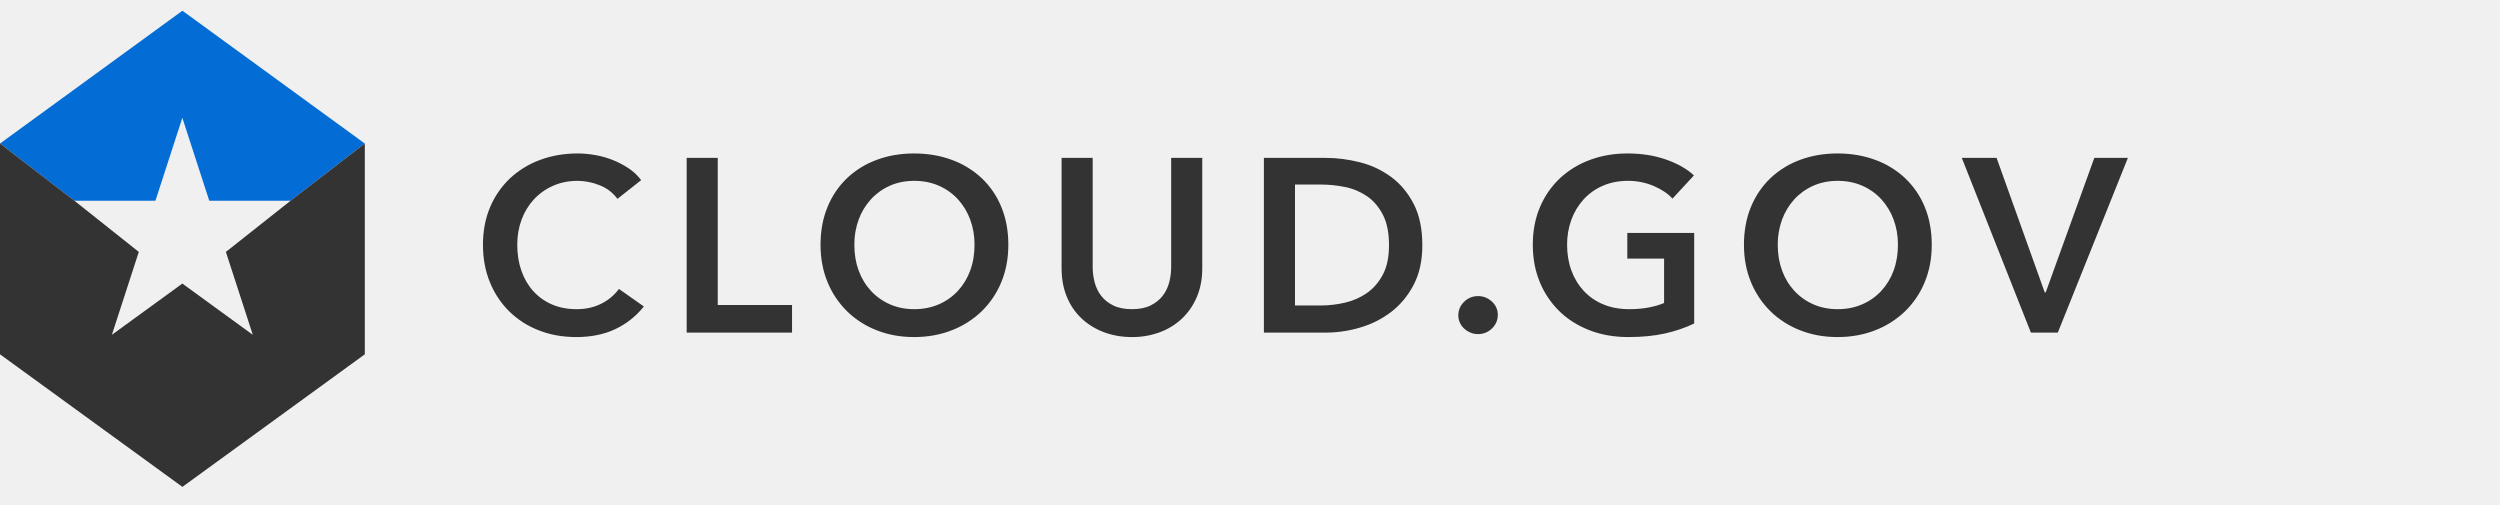
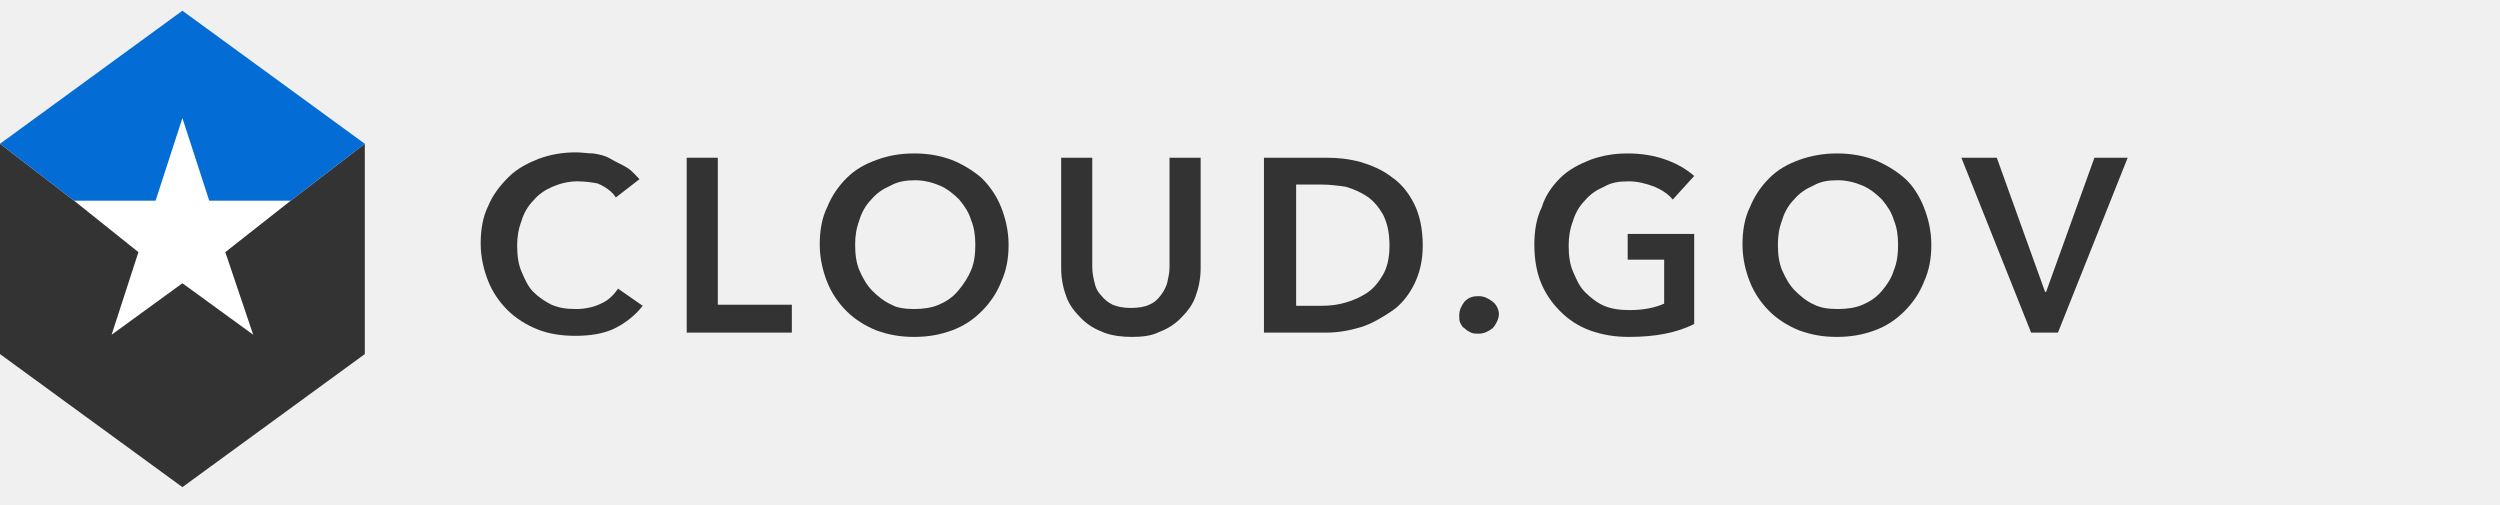
- <svg xmlns="http://www.w3.org/2000/svg" viewBox="0 0 233 47" id="logo">
-   <g fill="none" fill-rule="evenodd">
-     <path d="M57.547 18.534a3.71 3.71 0 0 0-1.679-1.276 5.563 5.563 0 0 0-2.024-.403c-.843 0-1.61.153-2.3.46a5.39 5.39 0 0 0-1.782 1.265 5.62 5.62 0 0 0-1.15 1.886 6.671 6.671 0 0 0-.403 2.346c0 .89.13 1.702.391 2.438.26.736.632 1.368 1.115 1.898.484.529 1.062.939 1.737 1.23.675.291 1.434.437 2.277.437.874 0 1.648-.172 2.323-.518a4.54 4.54 0 0 0 1.633-1.368l2.323 1.633a7.443 7.443 0 0 1-2.645 2.104c-1.043.499-2.262.748-3.657.748-1.273 0-2.442-.21-3.508-.633a8.08 8.08 0 0 1-2.748-1.77 8.062 8.062 0 0 1-1.794-2.714c-.43-1.05-.644-2.212-.644-3.485 0-1.303.226-2.48.678-3.53a7.862 7.862 0 0 1 1.864-2.68 8.271 8.271 0 0 1 2.794-1.702c1.073-.399 2.239-.598 3.496-.598.521 0 1.066.05 1.633.15.567.1 1.112.252 1.633.46a7.903 7.903 0 0 1 1.472.77c.46.307.851.675 1.173 1.104l-2.208 1.748zm6.45-3.818h2.898v13.708h6.923V31h-9.82V14.716zm12.477 8.096c0-1.303.218-2.48.655-3.53a7.752 7.752 0 0 1 1.817-2.68 8.045 8.045 0 0 1 2.76-1.702c1.066-.399 2.228-.598 3.485-.598 1.273 0 2.446.2 3.519.598a8.146 8.146 0 0 1 2.783 1.702 7.675 7.675 0 0 1 1.828 2.68c.437 1.05.656 2.227.656 3.53 0 1.273-.219 2.434-.656 3.485a8.035 8.035 0 0 1-1.828 2.713 8.306 8.306 0 0 1-2.783 1.771c-1.073.422-2.246.633-3.52.633-1.256 0-2.418-.21-3.484-.633a8.205 8.205 0 0 1-2.76-1.77 8.12 8.12 0 0 1-1.817-2.714c-.437-1.05-.655-2.212-.655-3.485zm3.15 0c0 .874.135 1.675.403 2.403.269.729.652 1.361 1.15 1.898a5.282 5.282 0 0 0 1.771 1.253c.683.3 1.438.449 2.266.449.828 0 1.587-.15 2.277-.449a5.252 5.252 0 0 0 1.782-1.253 5.597 5.597 0 0 0 1.15-1.898c.269-.728.403-1.529.403-2.403 0-.843-.134-1.625-.403-2.346a5.72 5.72 0 0 0-1.138-1.886 5.267 5.267 0 0 0-1.771-1.265c-.69-.307-1.457-.46-2.3-.46-.843 0-1.606.153-2.289.46a5.297 5.297 0 0 0-1.76 1.265 5.72 5.72 0 0 0-1.138 1.886 6.671 6.671 0 0 0-.402 2.346zm32.426 2.208c0 .981-.169 1.867-.506 2.657a5.956 5.956 0 0 1-1.38 2.012 6.07 6.07 0 0 1-2.07 1.276 7.344 7.344 0 0 1-2.599.449c-.935 0-1.802-.15-2.599-.449a6.196 6.196 0 0 1-2.081-1.276 5.745 5.745 0 0 1-1.38-2.012c-.33-.79-.495-1.676-.495-2.657V14.716h2.898v10.189c0 .475.061.947.184 1.415.123.467.326.885.61 1.253.283.368.659.667 1.127.897.467.23 1.046.345 1.736.345s1.269-.115 1.737-.345c.467-.23.843-.529 1.127-.897.283-.368.486-.786.61-1.253.122-.468.183-.94.183-1.415V14.716h2.898V25.02zm5.745-10.304h5.773c1.058 0 2.124.138 3.197.414a8.278 8.278 0 0 1 2.898 1.368c.86.637 1.557 1.472 2.093 2.508.537 1.035.805 2.319.805 3.852 0 1.426-.268 2.653-.805 3.68-.536 1.027-1.234 1.87-2.093 2.53a8.75 8.75 0 0 1-2.898 1.46 11.33 11.33 0 0 1-3.197.472h-5.773V14.716zm5.313 13.754c.752 0 1.503-.088 2.254-.264a5.875 5.875 0 0 0 2.036-.898c.606-.421 1.1-.992 1.483-1.713.384-.72.575-1.633.575-2.737 0-1.165-.191-2.116-.575-2.852-.383-.736-.877-1.311-1.483-1.725a5.524 5.524 0 0 0-2.036-.851 11.246 11.246 0 0 0-2.254-.23h-2.415v11.27h2.415zm12.807.92c0-.49.18-.912.54-1.265.36-.353.794-.529 1.3-.529.49 0 .92.169 1.288.506.368.337.552.751.552 1.242 0 .49-.18.912-.54 1.265-.361.353-.794.529-1.3.529-.246 0-.48-.046-.702-.138a2 2 0 0 1-.586-.368 1.71 1.71 0 0 1-.403-.552c-.1-.215-.15-.445-.15-.69zm21.984.759c-.828.399-1.737.71-2.726.931-.989.223-2.127.334-3.415.334-1.319 0-2.523-.21-3.611-.633-1.089-.421-2.024-1.011-2.806-1.77a8.035 8.035 0 0 1-1.829-2.714c-.437-1.05-.655-2.212-.655-3.485 0-1.303.226-2.48.678-3.53a7.862 7.862 0 0 1 1.863-2.68 8.271 8.271 0 0 1 2.795-1.702c1.073-.399 2.238-.598 3.496-.598 1.303 0 2.495.188 3.576.564 1.081.375 1.951.87 2.61 1.483l-2 2.162c-.414-.46-.993-.851-1.737-1.173a6.04 6.04 0 0 0-2.426-.483c-.859 0-1.637.153-2.335.46a5.238 5.238 0 0 0-1.782 1.265 5.72 5.72 0 0 0-1.139 1.886 6.671 6.671 0 0 0-.402 2.346c0 .874.134 1.675.402 2.403.268.729.652 1.361 1.15 1.898a5.174 5.174 0 0 0 1.817 1.253c.713.3 1.522.449 2.427.449 1.242 0 2.323-.192 3.243-.575V24.1h-3.427v-2.392h6.233v8.441zm4.637-7.337c0-1.303.218-2.48.655-3.53a7.752 7.752 0 0 1 1.817-2.68 8.045 8.045 0 0 1 2.76-1.702c1.066-.399 2.227-.598 3.485-.598 1.272 0 2.445.2 3.519.598a8.146 8.146 0 0 1 2.783 1.702 7.675 7.675 0 0 1 1.828 2.68c.437 1.05.656 2.227.656 3.53 0 1.273-.219 2.434-.656 3.485a8.035 8.035 0 0 1-1.828 2.713 8.306 8.306 0 0 1-2.783 1.771c-1.074.422-2.247.633-3.52.633-1.257 0-2.418-.21-3.484-.633a8.205 8.205 0 0 1-2.76-1.77 8.12 8.12 0 0 1-1.817-2.714c-.437-1.05-.655-2.212-.655-3.485zm3.15 0c0 .874.135 1.675.403 2.403.268.729.652 1.361 1.15 1.898a5.282 5.282 0 0 0 1.771 1.253c.682.3 1.438.449 2.266.449.828 0 1.587-.15 2.277-.449a5.252 5.252 0 0 0 1.782-1.253 5.597 5.597 0 0 0 1.15-1.898c.268-.728.403-1.529.403-2.403 0-.843-.135-1.625-.403-2.346a5.72 5.72 0 0 0-1.138-1.886 5.267 5.267 0 0 0-1.771-1.265c-.69-.307-1.457-.46-2.3-.46-.844 0-1.607.153-2.289.46a5.297 5.297 0 0 0-1.76 1.265 5.72 5.72 0 0 0-1.138 1.886 6.671 6.671 0 0 0-.402 2.346zm17.154-8.096h3.243l4.485 12.535h.092l4.53-12.535h3.129L191.787 31h-2.507l-6.44-16.284z" fill="#333" />
-     <g transform="translate(0 1)">
-       <path fill="#046CD5" d="M17 0L0 12.377l6.93 5.33h7.557l2.507-7.727 2.508 7.727h7.58L34 12.377z" />
-       <path fill="#333" d="M27.082 17.704h.004l-6.034 4.774 2.508 7.725-6.566-4.775-6.566 4.775 2.508-7.725-6.007-4.774L0 12.376v19.645l17 12.355 17-12.355V12.376z" />
-     </g>
+ <svg xmlns="http://www.w3.org/2000/svg" version="1.1" id="logo" x="0px" y="0px" viewBox="0 0 233 47" style="enable-background:new 0 0 233 47;" xml:space="preserve">
+   <style type="text/css">
+ 	.st0{fill:#FFFFFF;}
+ 	.st1{fill:#333333;}
+ 	.st2{fill:#046CD5;}
+ </style>
+   <g id="XMLID_00000002343645878912030540000008263751304632159660_">
+     <polygon class="st0" points="27.1,18.7 21,23.5 23.6,31.2 17,26.4 10.4,31.2 12.9,23.5 6.9,18.7 14.5,18.7 17,11 19.5,18.7  " />
+     <polygon class="st1" points="190.7,27.2 195.2,14.7 198.3,14.7 191.8,31 189.3,31 182.8,14.7 186.1,14.7 190.6,27.2  " />
+     <path class="st1" d="M171.3,28.8c0.8,0,1.6-0.1,2.3-0.4c0.7-0.3,1.3-0.7,1.8-1.3c0.5-0.6,0.9-1.2,1.1-1.9c0.3-0.7,0.4-1.5,0.4-2.4   c0-0.8-0.1-1.6-0.4-2.3c-0.2-0.7-0.6-1.3-1.1-1.9c-0.5-0.5-1.1-1-1.8-1.3c-0.7-0.3-1.5-0.5-2.3-0.5c-0.9,0-1.6,0.1-2.3,0.5   c-0.7,0.3-1.3,0.7-1.8,1.3c-0.5,0.5-0.9,1.2-1.1,1.9c-0.3,0.8-0.4,1.5-0.4,2.3c0,0.9,0.1,1.7,0.4,2.4c0.3,0.7,0.7,1.4,1.2,1.9   c0.5,0.5,1.1,1,1.8,1.3C169.7,28.7,170.4,28.8,171.3,28.8z M171.2,14.3c1.3,0,2.4,0.2,3.5,0.6c1,0.4,2,1,2.8,1.7s1.4,1.7,1.8,2.7   c0.4,1,0.7,2.2,0.7,3.5c0,1.3-0.2,2.4-0.7,3.5c-0.4,1-1,1.9-1.8,2.7c-0.8,0.8-1.7,1.4-2.8,1.8c-1.1,0.4-2.2,0.6-3.5,0.6   c-1.3,0-2.4-0.2-3.5-0.6c-1-0.4-2-1-2.8-1.8c-0.8-0.8-1.4-1.7-1.8-2.7c-0.4-1-0.7-2.2-0.7-3.5c0-1.3,0.2-2.5,0.7-3.5   c0.4-1,1-1.9,1.8-2.7c0.8-0.8,1.7-1.3,2.8-1.7C168.8,14.5,170,14.3,171.2,14.3z" />
+     <path class="st1" d="M145.4,16.6c0.8-0.8,1.8-1.3,2.8-1.7c1.1-0.4,2.2-0.6,3.5-0.6c1.3,0,2.5,0.2,3.6,0.6c1.1,0.4,1.9,0.9,2.6,1.5   l-2,2.2c-0.4-0.5-1-0.9-1.7-1.2c-0.8-0.3-1.6-0.5-2.4-0.5c-0.9,0-1.6,0.1-2.3,0.5c-0.7,0.3-1.3,0.7-1.8,1.3   c-0.5,0.5-0.9,1.2-1.1,1.9c-0.3,0.8-0.4,1.5-0.4,2.3c0,0.9,0.1,1.7,0.4,2.4c0.3,0.7,0.6,1.4,1.1,1.9c0.5,0.5,1.1,1,1.8,1.3   c0.7,0.3,1.5,0.4,2.4,0.4c1.2,0,2.3-0.2,3.2-0.6v-4.1h-3.4v-2.4h6.2v8.4c-0.8,0.4-1.7,0.7-2.7,0.9s-2.1,0.3-3.4,0.3   c-1.3,0-2.5-0.2-3.6-0.6c-1.1-0.4-2-1-2.8-1.8c-0.8-0.8-1.4-1.7-1.8-2.7c-0.4-1-0.6-2.2-0.6-3.5c0-1.3,0.2-2.5,0.7-3.5   C144,18.3,144.6,17.4,145.4,16.6z" />
+     <path class="st1" d="M139.1,30.6c-0.4,0.3-0.8,0.5-1.3,0.5c-0.2,0-0.5,0-0.7-0.1c-0.2-0.1-0.4-0.2-0.6-0.4   c-0.2-0.1-0.3-0.3-0.4-0.5c-0.1-0.2-0.1-0.4-0.1-0.7h0c0-0.5,0.2-0.9,0.5-1.3c0.4-0.4,0.8-0.5,1.3-0.5c0.5,0,0.9,0.2,1.3,0.5   c0.4,0.3,0.6,0.8,0.6,1.2S139.4,30.3,139.1,30.6z" />
+     <path class="st1" d="M131.8,26.5c-0.5,1-1.2,1.9-2.1,2.5s-1.9,1.2-2.9,1.5c-1,0.3-2.1,0.5-3.2,0.5h-5.8V14.7h5.8   c1.1,0,2.1,0.1,3.2,0.4c1,0.3,2,0.7,2.9,1.4c0.9,0.6,1.6,1.5,2.1,2.5c0.5,1,0.8,2.3,0.8,3.9C132.6,24.3,132.3,25.5,131.8,26.5z    M127.4,27.3c0.6-0.4,1.1-1,1.5-1.7c0.4-0.7,0.6-1.6,0.6-2.7c0-1.2-0.2-2.1-0.6-2.9c-0.4-0.7-0.9-1.3-1.5-1.7   c-0.6-0.4-1.3-0.7-2-0.9c-0.7-0.1-1.5-0.2-2.2-0.2h-2.4v11.3h2.4c0.8,0,1.5-0.1,2.2-0.3C126.1,28,126.8,27.7,127.4,27.3z" />
+     <path class="st1" d="M105.5,31.4c-0.9,0-1.8-0.1-2.6-0.4c-0.8-0.3-1.5-0.7-2.1-1.3c-0.6-0.6-1.1-1.2-1.4-2   c-0.3-0.8-0.5-1.7-0.5-2.7V14.7h2.9v10.2c0,0.5,0.1,1,0.2,1.4c0.1,0.5,0.3,0.9,0.6,1.2c0.3,0.4,0.7,0.7,1.1,0.9   c0.5,0.2,1,0.3,1.7,0.3s1.3-0.1,1.7-0.3c0.5-0.2,0.8-0.5,1.1-0.9c0.3-0.4,0.5-0.8,0.6-1.2c0.1-0.5,0.2-0.9,0.2-1.4V14.7h2.9V25   c0,1-0.2,1.9-0.5,2.7c-0.3,0.8-0.8,1.4-1.4,2c-0.6,0.6-1.3,1-2.1,1.3C107.3,31.3,106.4,31.4,105.5,31.4z" />
+     <path class="st1" d="M85.2,28.8c0.8,0,1.6-0.1,2.3-0.4c0.7-0.3,1.3-0.7,1.8-1.3c0.5-0.6,0.9-1.2,1.2-1.9c0.3-0.7,0.4-1.5,0.4-2.4   c0-0.8-0.1-1.6-0.4-2.3c-0.2-0.7-0.6-1.3-1.1-1.9c-0.5-0.5-1.1-1-1.8-1.3c-0.7-0.3-1.5-0.5-2.3-0.5c-0.8,0-1.6,0.1-2.3,0.5   c-0.7,0.3-1.3,0.7-1.8,1.3c-0.5,0.5-0.9,1.2-1.1,1.9c-0.3,0.8-0.4,1.5-0.4,2.3c0,0.9,0.1,1.7,0.4,2.4c0.3,0.7,0.7,1.4,1.2,1.9   c0.5,0.5,1.1,1,1.8,1.3C83.6,28.7,84.4,28.8,85.2,28.8z M85.2,14.3c1.3,0,2.4,0.2,3.5,0.6c1,0.4,2,1,2.8,1.7   c0.8,0.8,1.4,1.7,1.8,2.7c0.4,1,0.7,2.2,0.7,3.5c0,1.3-0.2,2.4-0.7,3.5c-0.4,1-1,1.9-1.8,2.7c-0.8,0.8-1.7,1.4-2.8,1.8   c-1.1,0.4-2.2,0.6-3.5,0.6c-1.3,0-2.4-0.2-3.5-0.6c-1-0.4-2-1-2.8-1.8c-0.8-0.8-1.4-1.7-1.8-2.7c-0.4-1-0.7-2.2-0.7-3.5   c0-1.3,0.2-2.5,0.7-3.5c0.4-1,1-1.9,1.8-2.7c0.8-0.8,1.7-1.3,2.8-1.7C82.8,14.5,83.9,14.3,85.2,14.3z" />
+     <polygon class="st1" points="73.8,28.4 73.8,31 64,31 64,14.7 66.9,14.7 66.9,28.4  " />
+     <path class="st1" d="M53.8,16.9c-0.8,0-1.6,0.2-2.3,0.5c-0.7,0.3-1.3,0.7-1.8,1.3c-0.5,0.5-0.9,1.2-1.1,1.9   c-0.3,0.8-0.4,1.5-0.4,2.3c0,0.9,0.1,1.7,0.4,2.4c0.3,0.7,0.6,1.4,1.1,1.9c0.5,0.5,1.1,0.9,1.7,1.2c0.7,0.3,1.4,0.4,2.3,0.4   c0.9,0,1.7-0.2,2.3-0.5c0.7-0.3,1.2-0.8,1.6-1.4l2.3,1.6c-0.7,0.9-1.6,1.6-2.6,2.1c-1,0.5-2.3,0.7-3.7,0.7c-1.3,0-2.5-0.2-3.5-0.6   c-1-0.4-2-1-2.8-1.8c-0.8-0.8-1.4-1.7-1.8-2.7c-0.4-1-0.7-2.2-0.7-3.5c0-1.3,0.2-2.5,0.7-3.5c0.4-1,1.1-1.9,1.9-2.7   c0.8-0.8,1.8-1.3,2.8-1.7c1.1-0.4,2.2-0.6,3.5-0.6c0.5,0,1.1,0.1,1.6,0.1c0.6,0.1,1.1,0.2,1.6,0.5s1,0.5,1.5,0.8   c0.5,0.3,0.8,0.7,1.2,1.1l-2.2,1.7c-0.4-0.6-1-1-1.7-1.3C55.2,17,54.5,16.9,53.8,16.9z" />
+     <polygon class="st1" points="34,13.4 34,33 17,45.4 0,33 0,13.4 6.9,18.7 6.9,18.7 12.9,23.5 10.4,31.2 17,26.4 23.6,31.2 21,23.5    27.1,18.7 27.1,18.7  " />
+     <polygon class="st2" points="34,13.4 27.1,18.7 27.1,18.7 19.5,18.7 17,11 14.5,18.7 6.9,18.7 6.9,18.7 0,13.4 17,1  " />
+     <path class="st1" d="M27.1,18.7L27.1,18.7L27.1,18.7z" />
+     <polygon class="st1" points="6.9,18.7 6.9,18.7 6.9,18.7 0,13.4  " />
  </g>
</svg>
